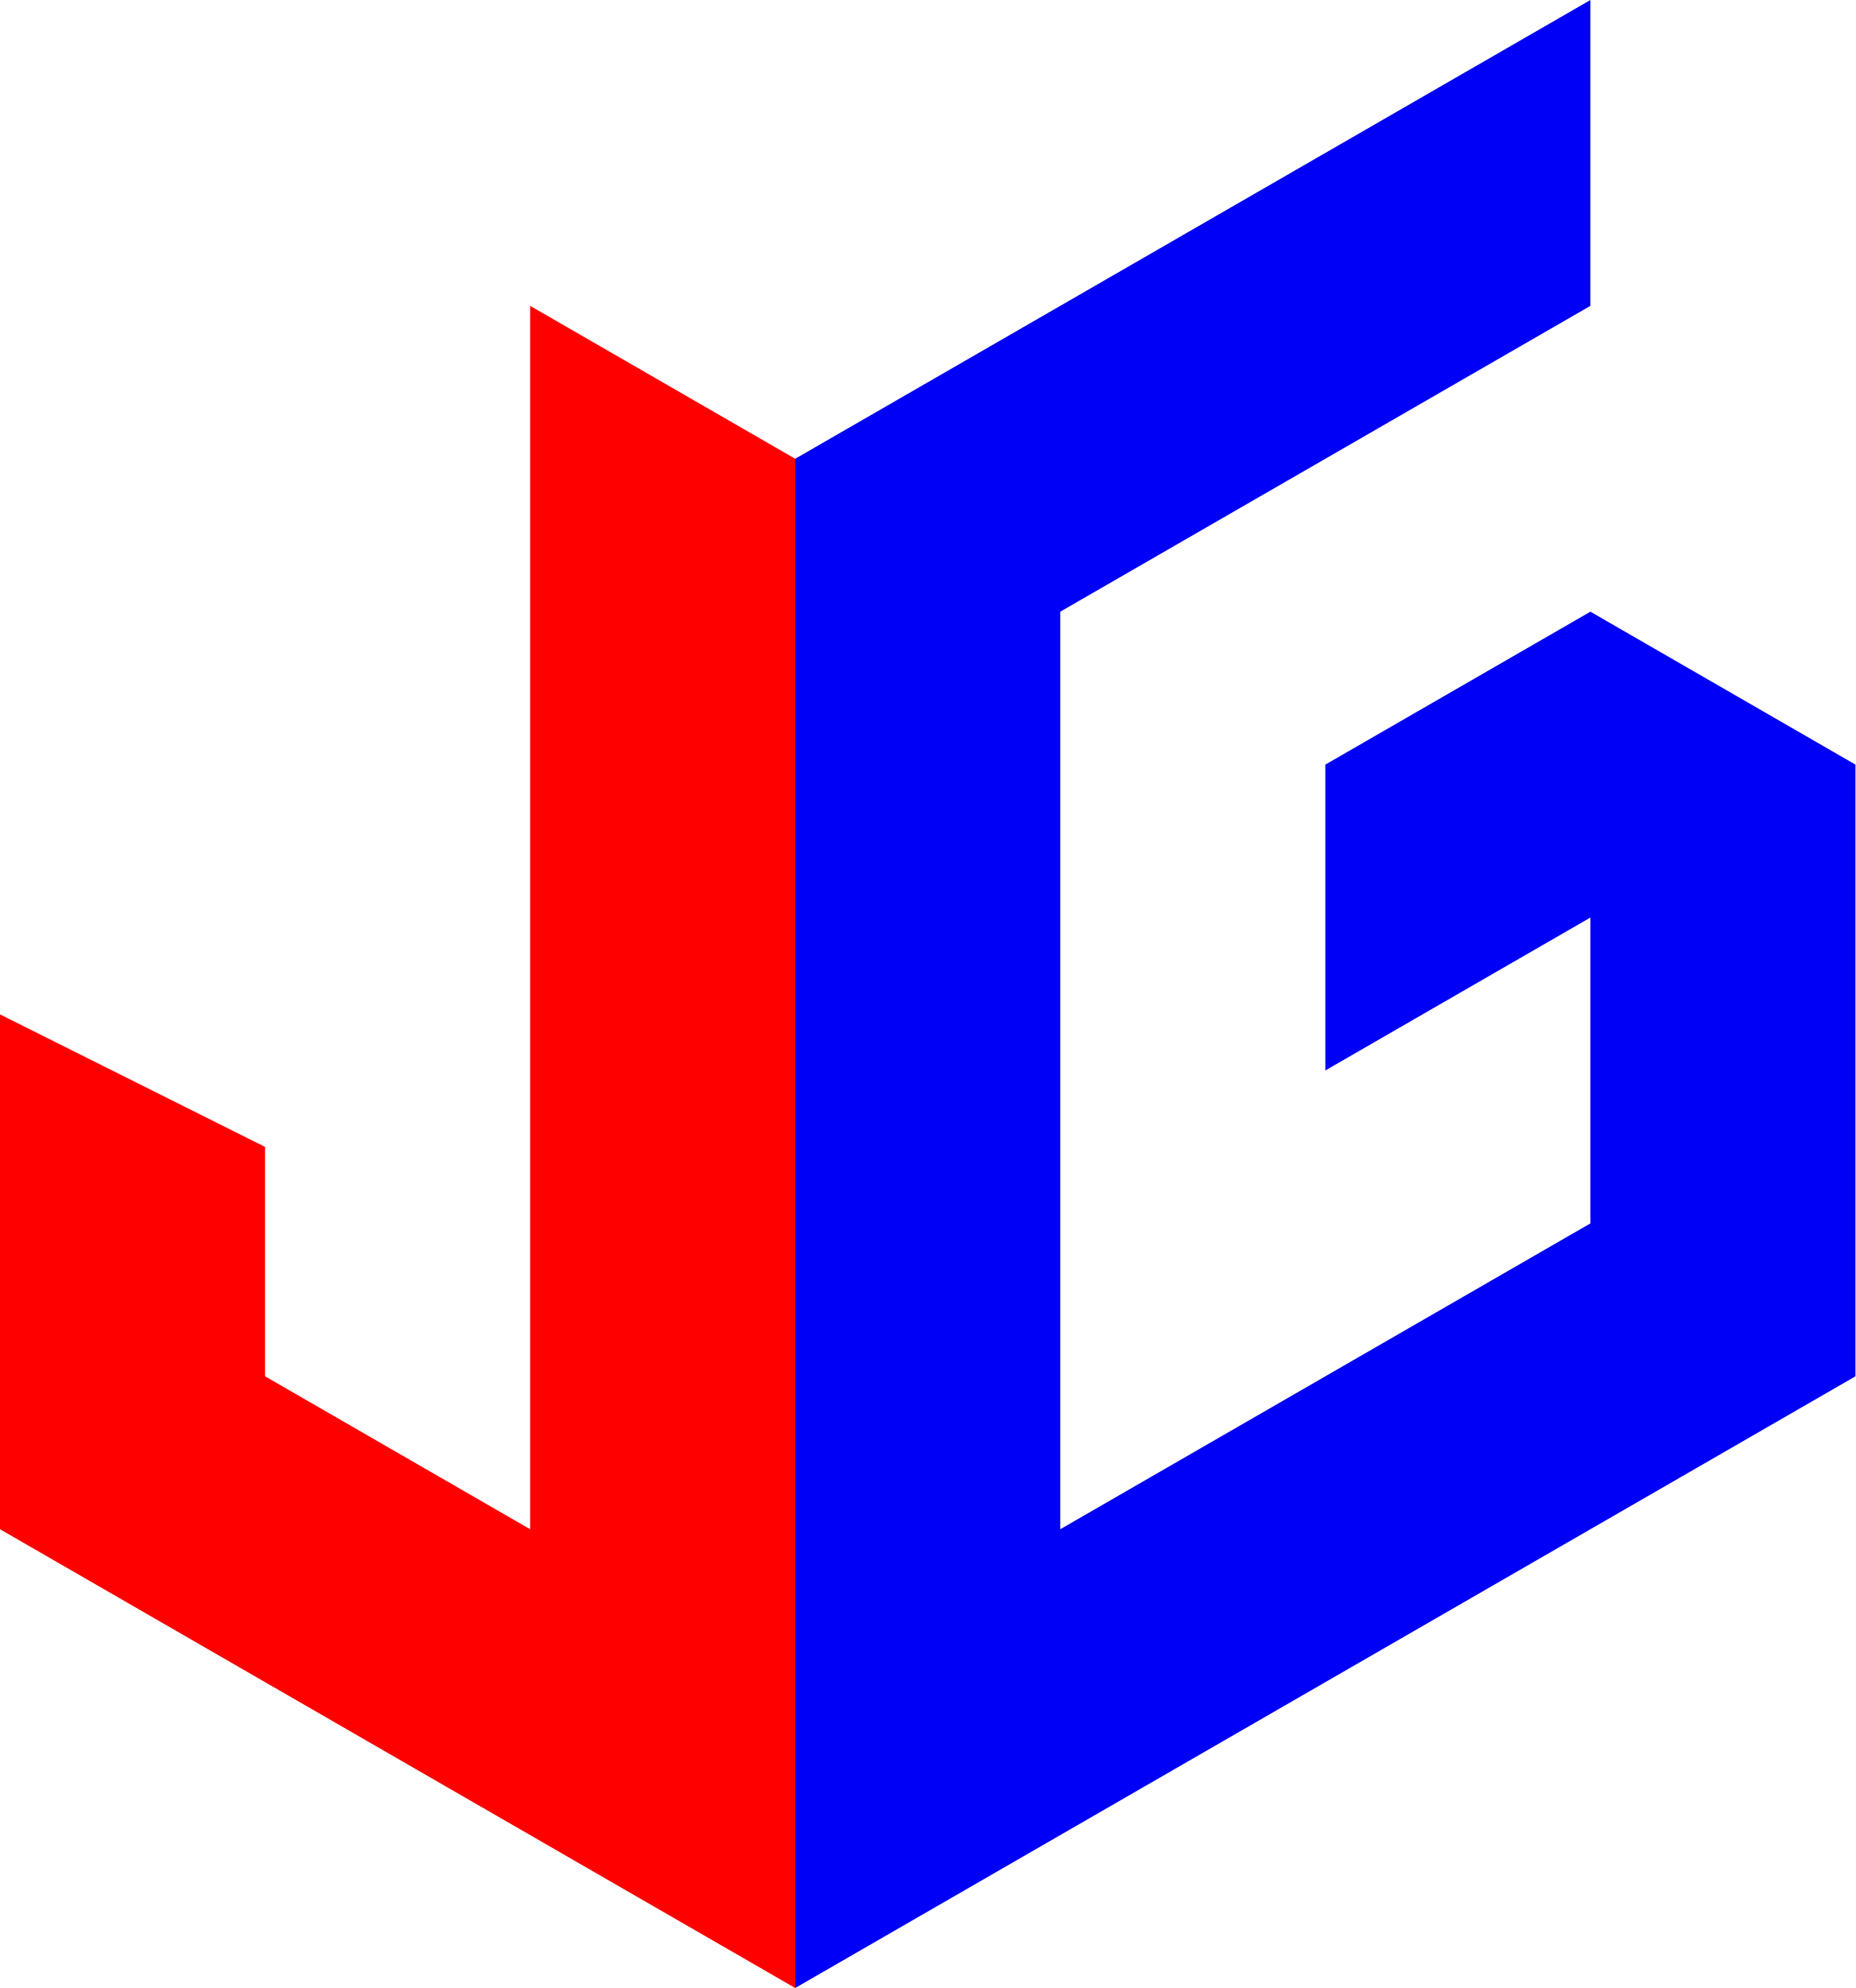
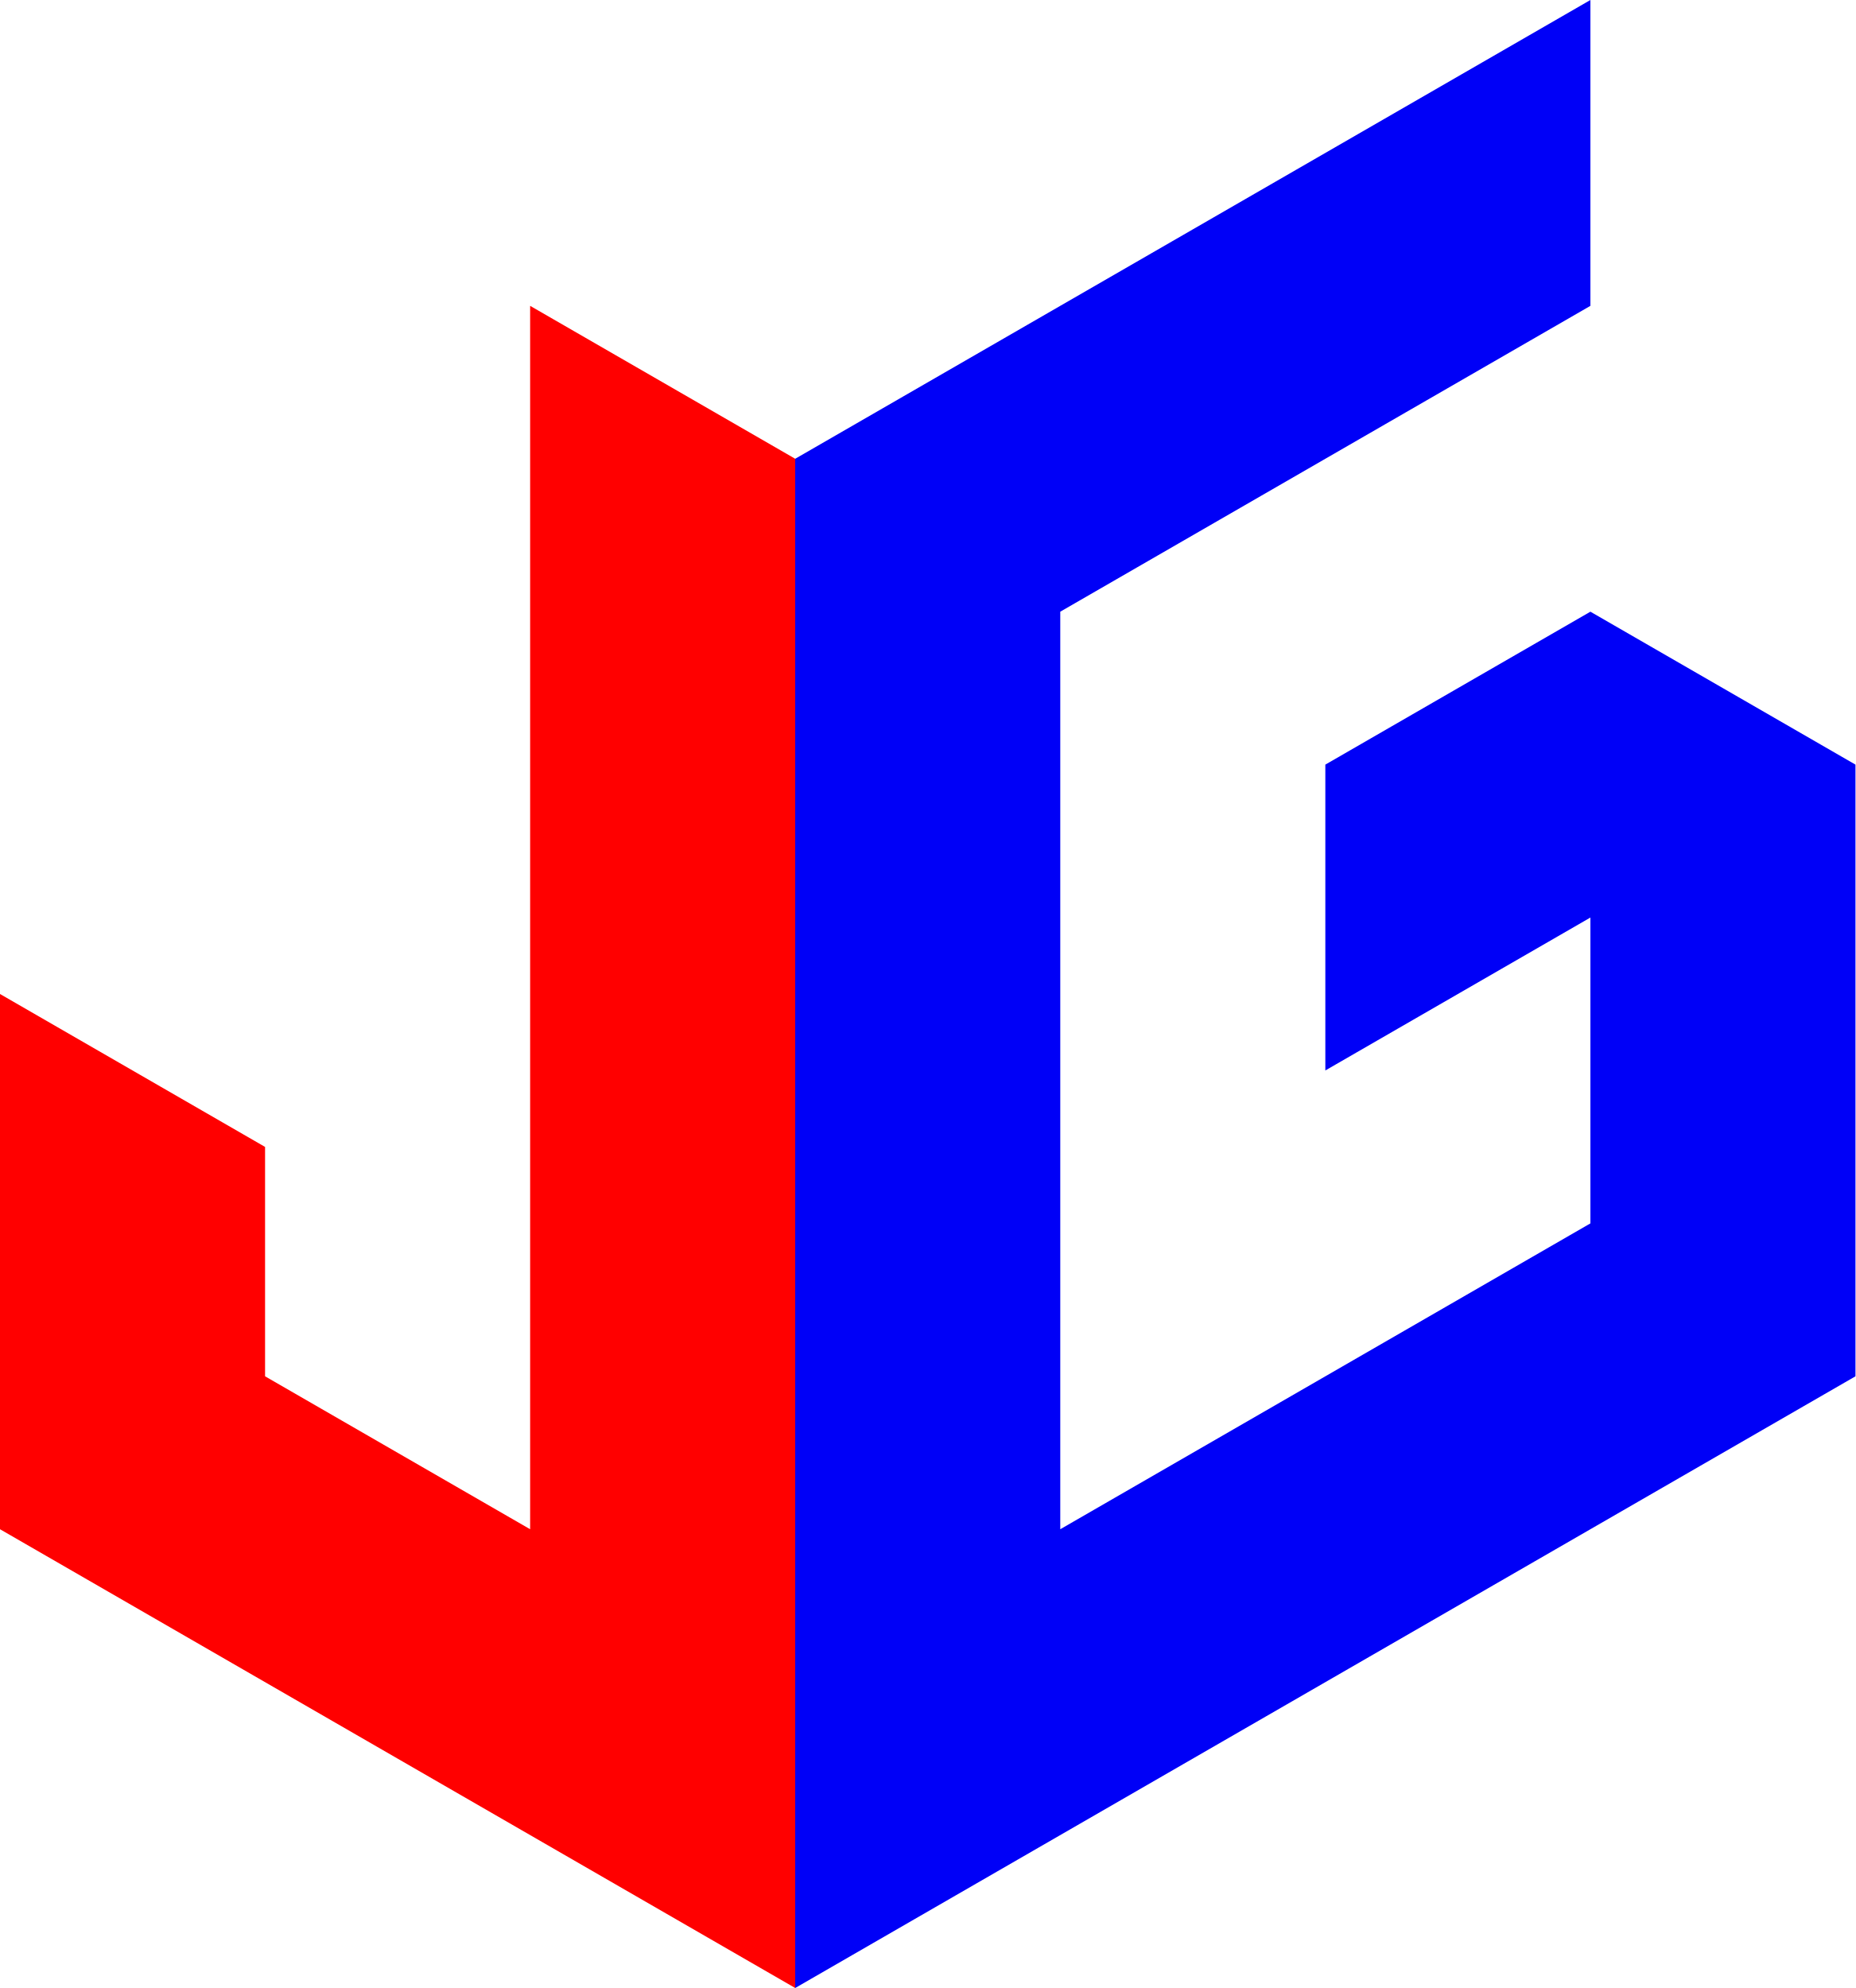
<svg xmlns="http://www.w3.org/2000/svg" width="364" height="390">
-   <polygon points="104 60, 156 90, 156 390, 0 300, 0 199, 52 225, 52 270, 104 300" fill="#FF0000" />
+   <polygon points="104 60, 156 90, 156 390, 0 300, 0 195, 52 225, 52 270, 104 300" fill="#FF0000" />
  <polygon points="156 90, 312 0, 312 60, 208 120, 208 300, 312 240, 312 180, 260 210, 260 150, 312 120, 364 150, 364 270, 156 390" fill="#0000F7" />
</svg>
